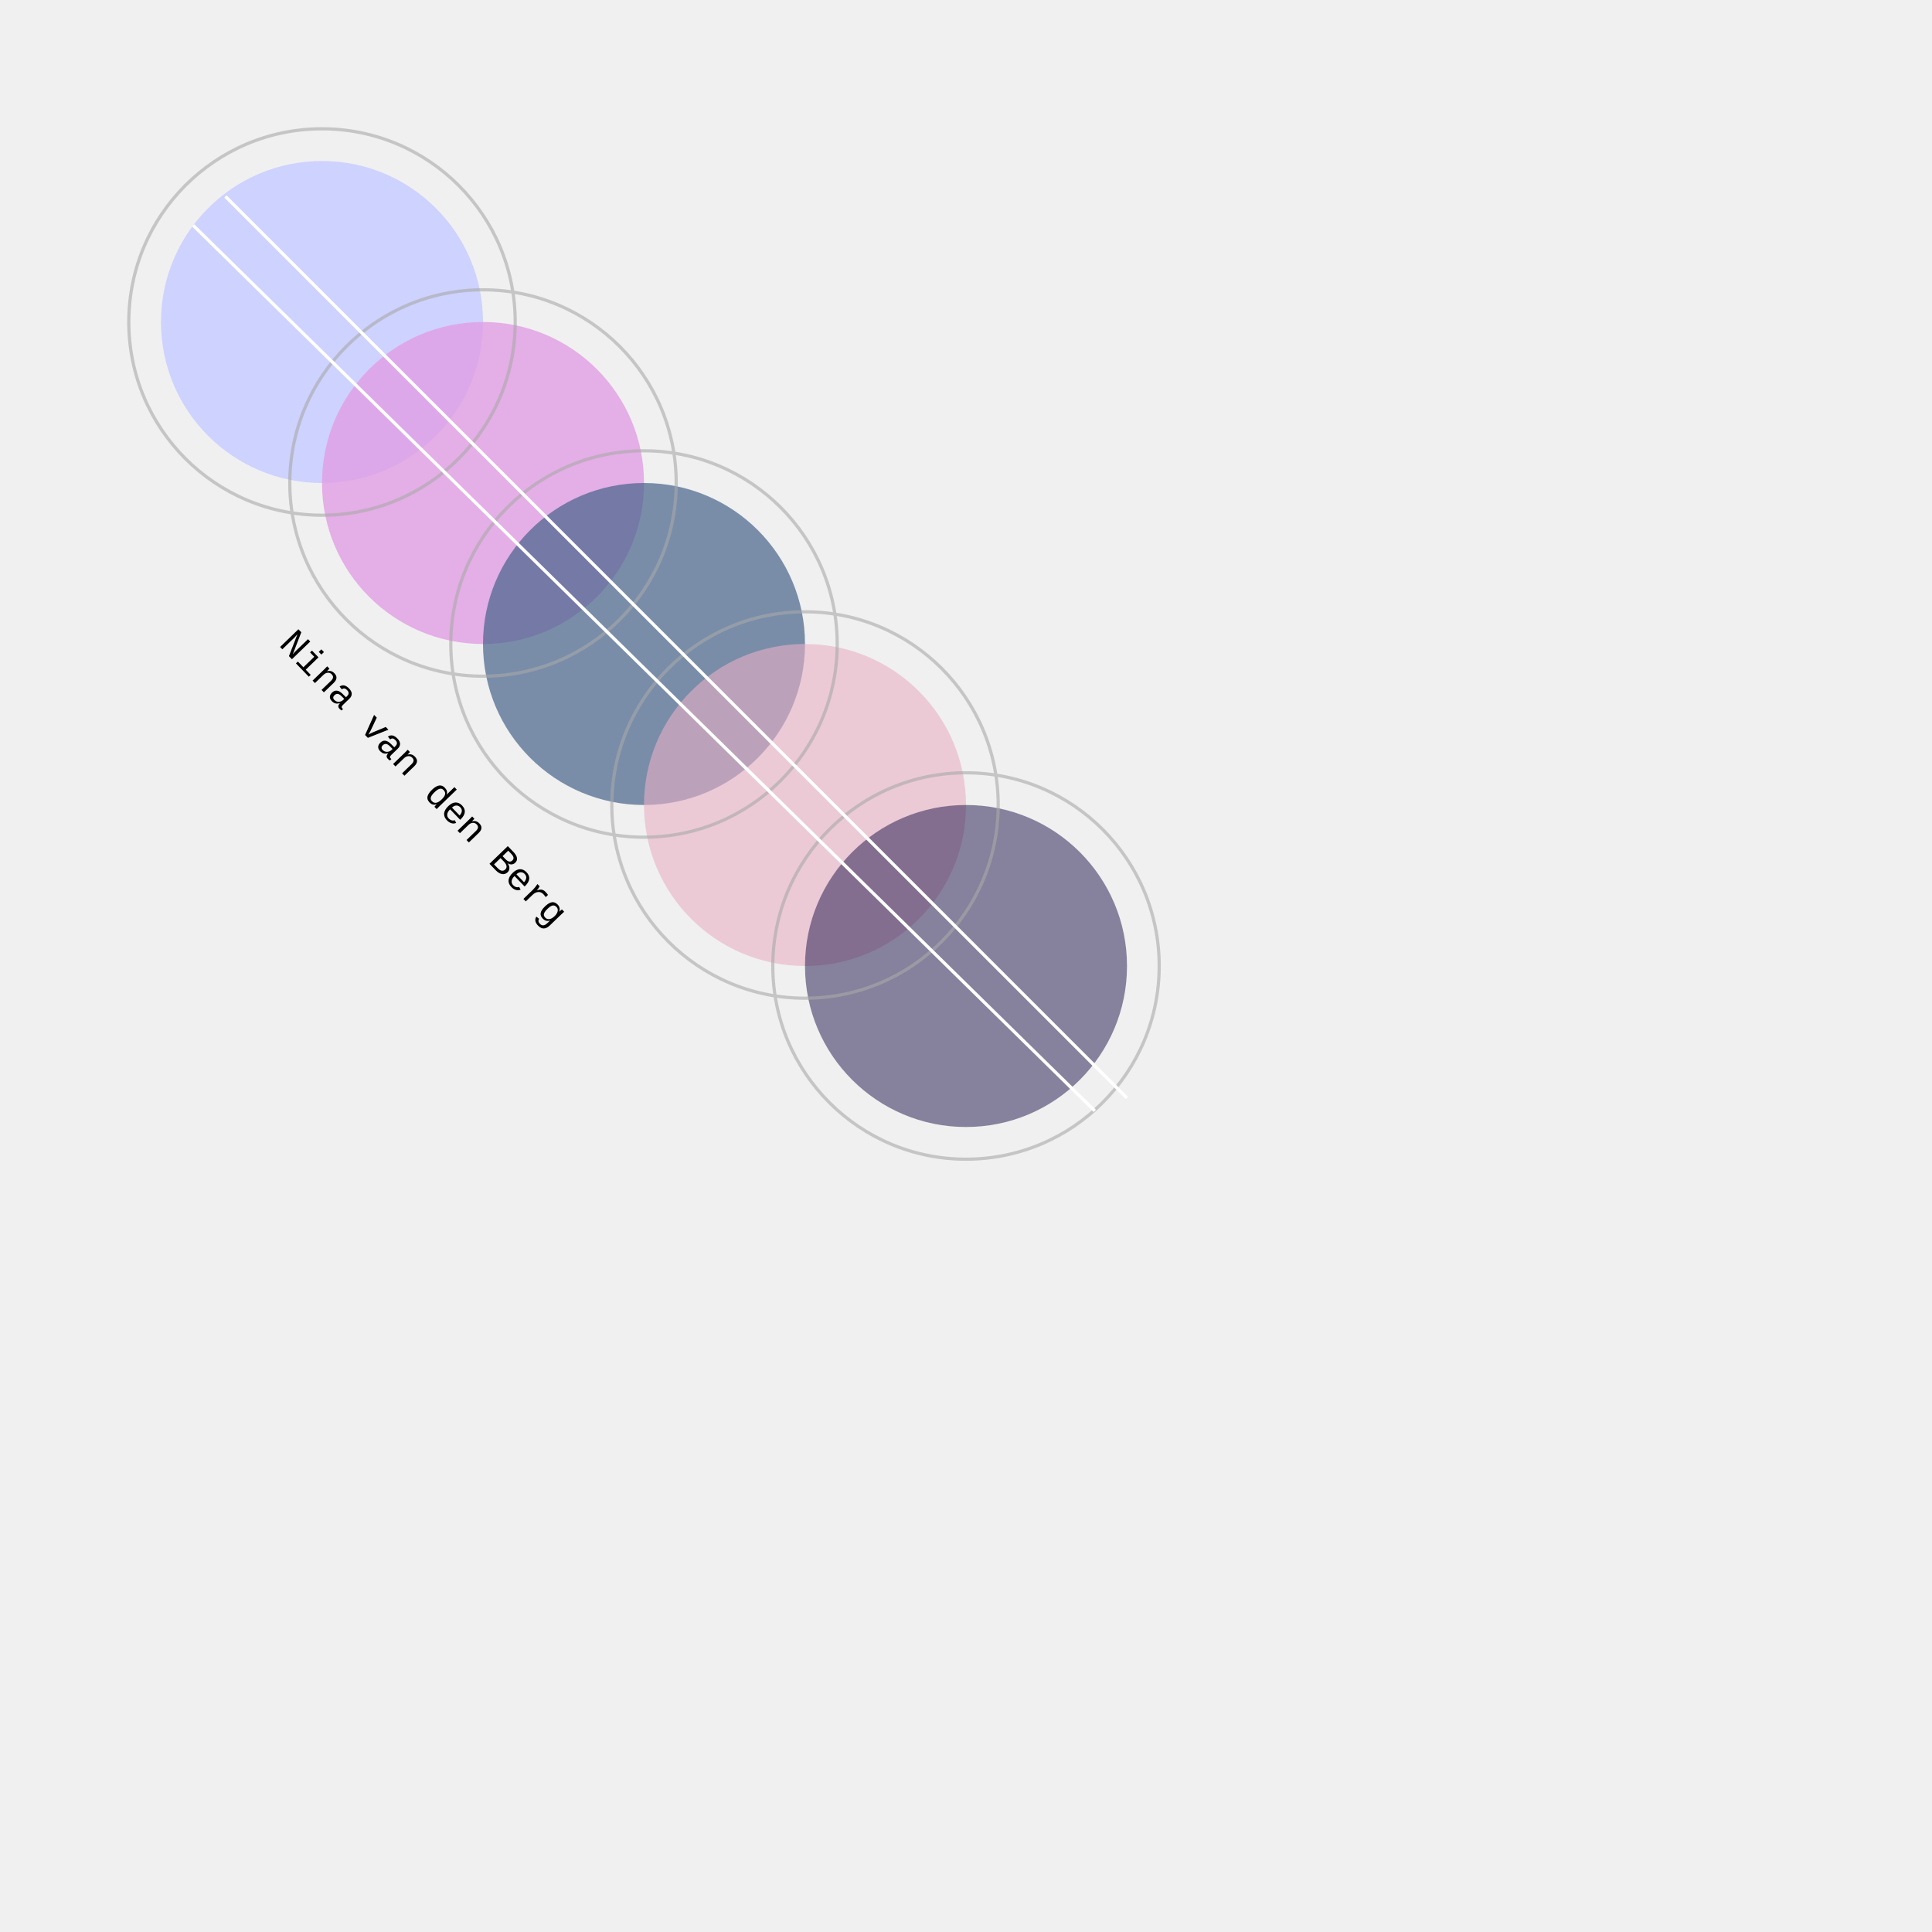
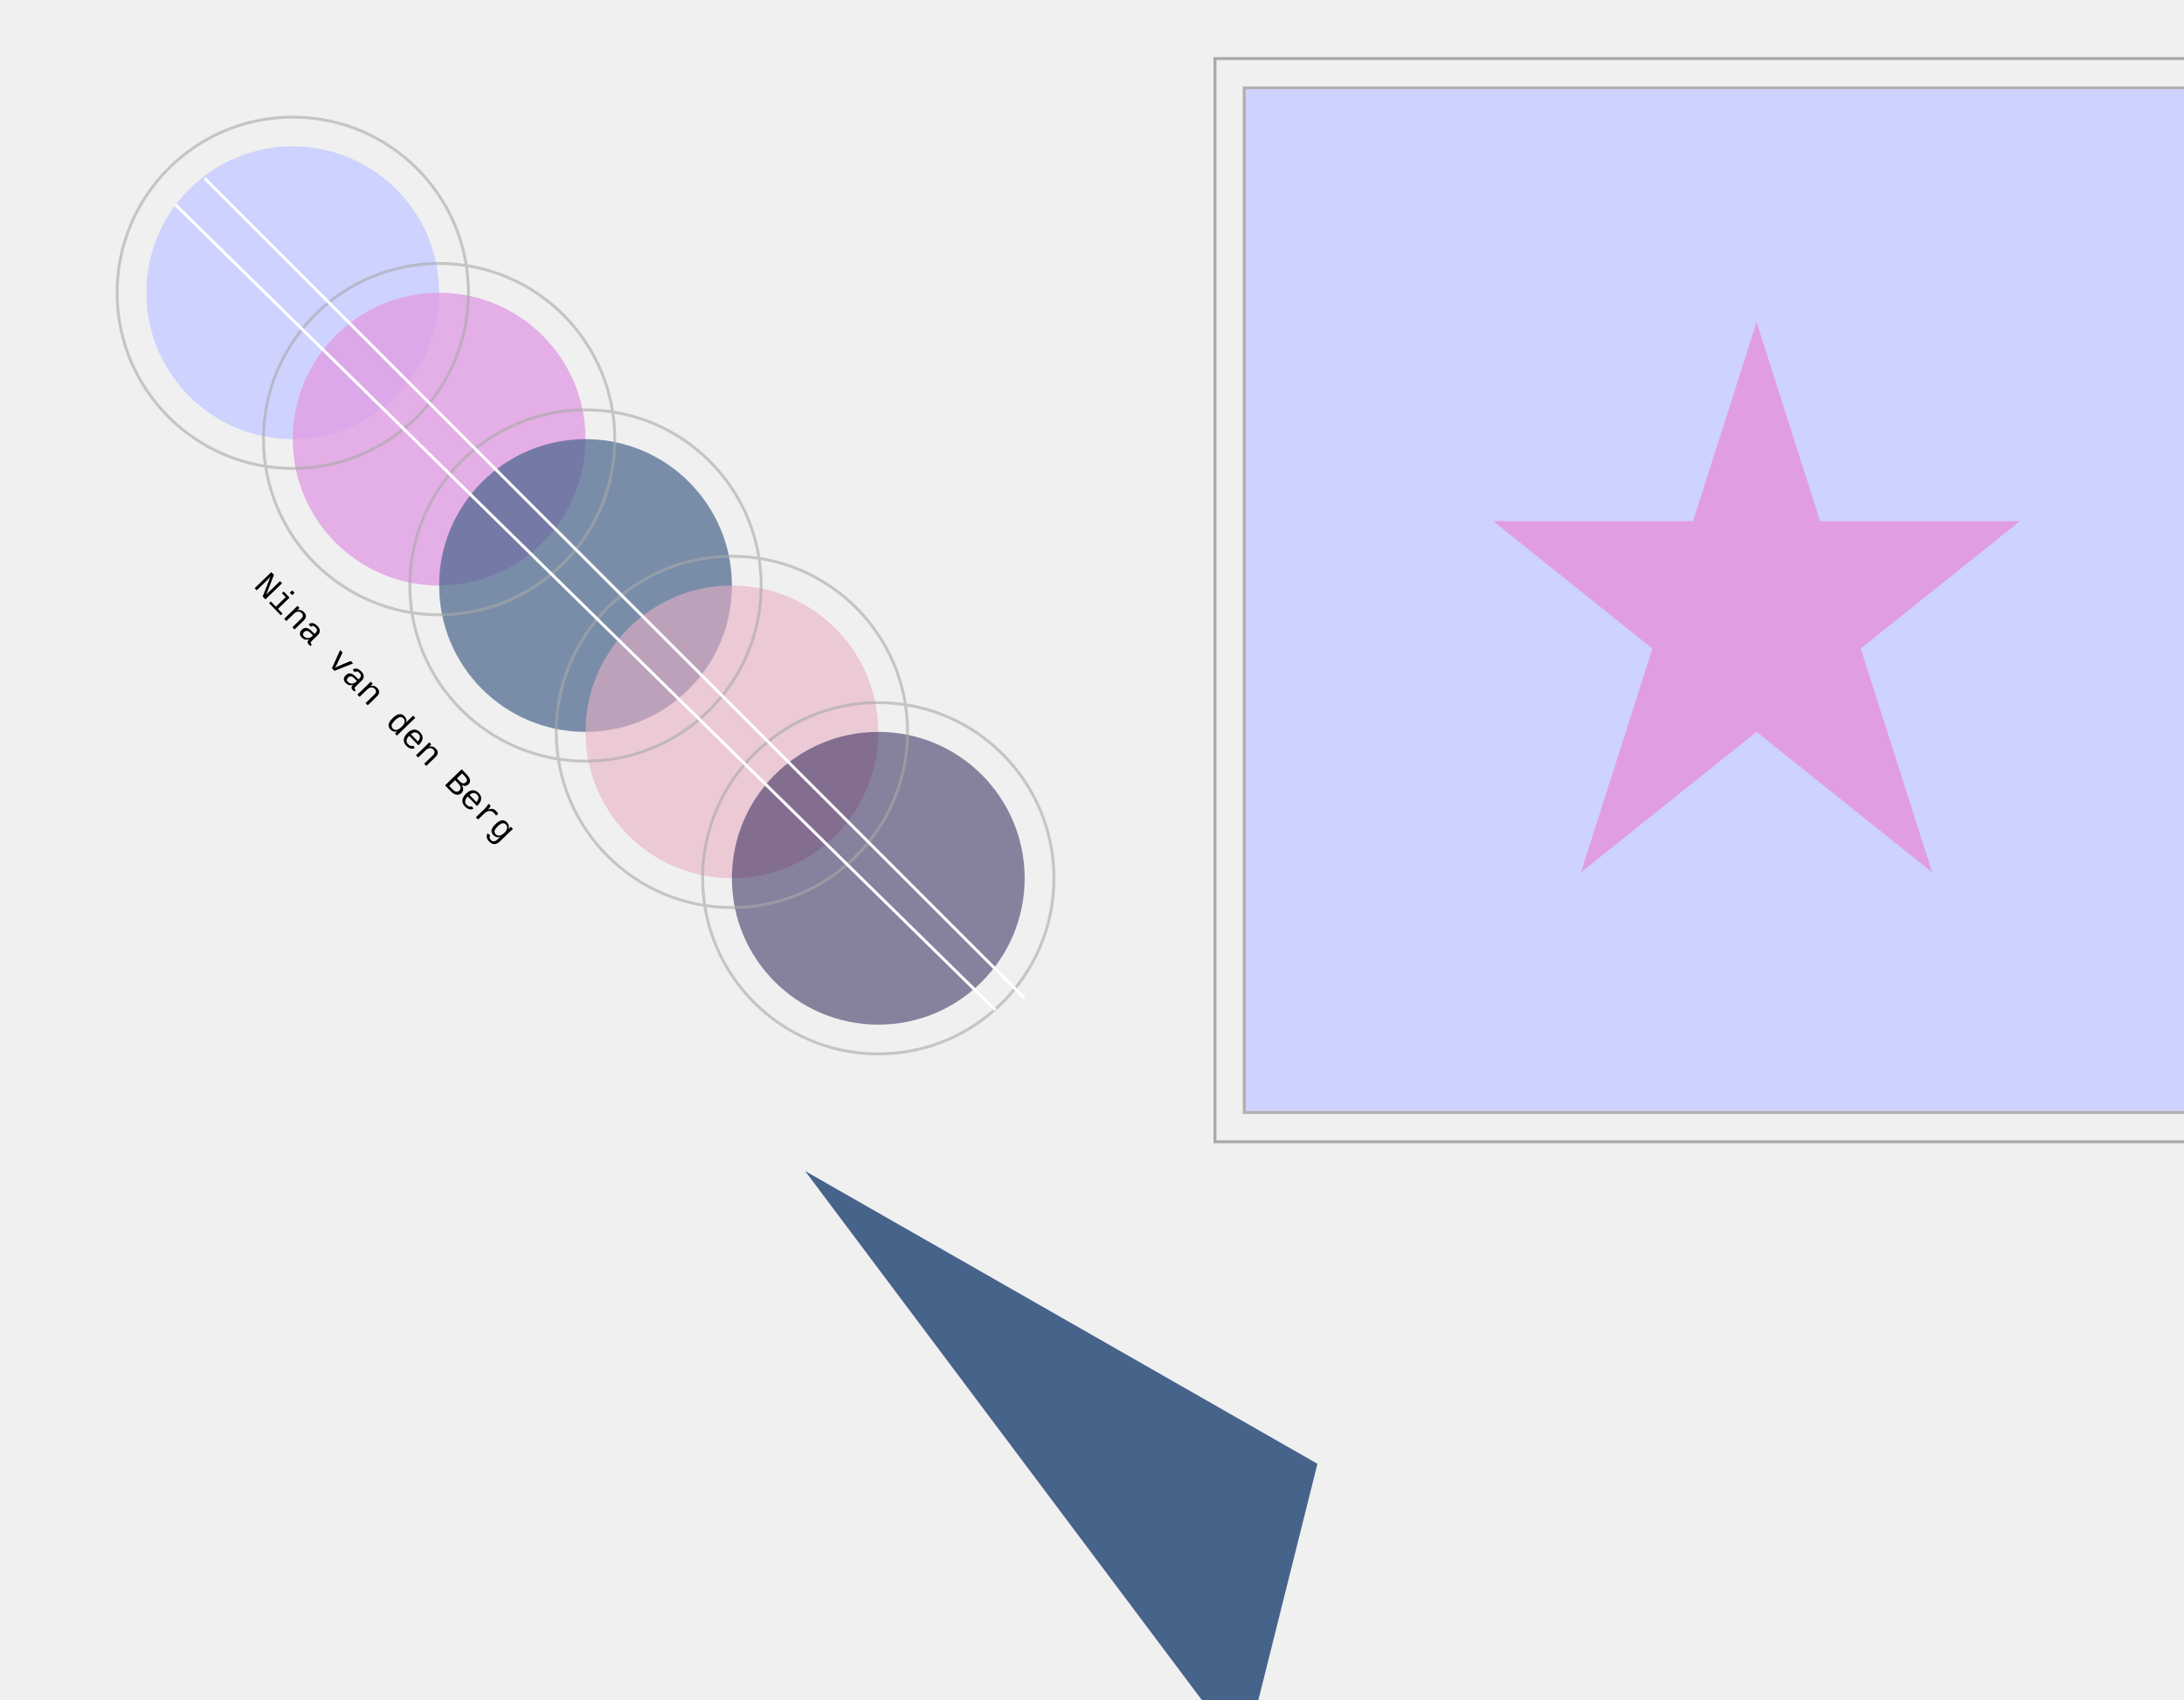
- <svg xmlns="http://www.w3.org/2000/svg" viewBox="" width="600" height="600">
+ <svg xmlns="http://www.w3.org/2000/svg" viewBox="" width="100vw" height="100vh">
  <g>
    <circle fill="#CACEFF" cx="100" cy="100" r="50" opacity="0.9" />
    <circle fill="#E19DE3" cx="150" cy="150" r="50" opacity="0.8" />
    <circle fill="#46638A" cx="200" cy="200" r="50" opacity="0.7" />
    <circle fill="#E8B0C5" cx="250" cy="250" r="50" opacity="0.6" />
    <circle fill="#1C1247" cx="300" cy="300" r="50" opacity="0.5" />
  </g>
  <g stroke="darkgrey" stroke-width="1" opacity="0.6">
    <circle fill="none" cx="100" cy="100" r="60" />
    <circle fill="none" cx="150" cy="150" r="60" />
    <circle fill="none" cx="200" cy="200" r="60" />
    <circle fill="none" cx="250" cy="250" r="60" />
    <circle fill="none" cx="300" cy="300" r="60" />
  </g>
  <line x1="70" y1="61" x2="350" y2="341" stroke-width="1" stroke="#FFF" />
  <line x1="60" y1="70" x2="340" y2="345" stroke-width="1" stroke="#FFF" />
  <text x="204" y="77" font-family="Courier New, Courier, monospace" font-size="1em">Nina van den Berg</text>
+   <rect x="415" y="20" width="370" height="370" fill="none" stroke="darkgrey" stroke-width="1" />
+   <rect x="425" y="30" width="350" height="350" fill="#CACEFF" stroke="darkgrey" stroke-width="1" opacity="0.9" />
+   <polygon points="600,110 540,298 690,178 510,178 660,298" fill="#E19DE3" />
+   <path fill="#46638A" d="M450 500 L275 400 L425 600 Z" />
  <style>
        text {
            -ms-transform: rotate(46deg); /* IE 9 */
            -webkit-transform: rotate(46deg); /* Chrome, Safari, Opera */
            transform: rotate(46deg);
        }
    </style>
</svg>
